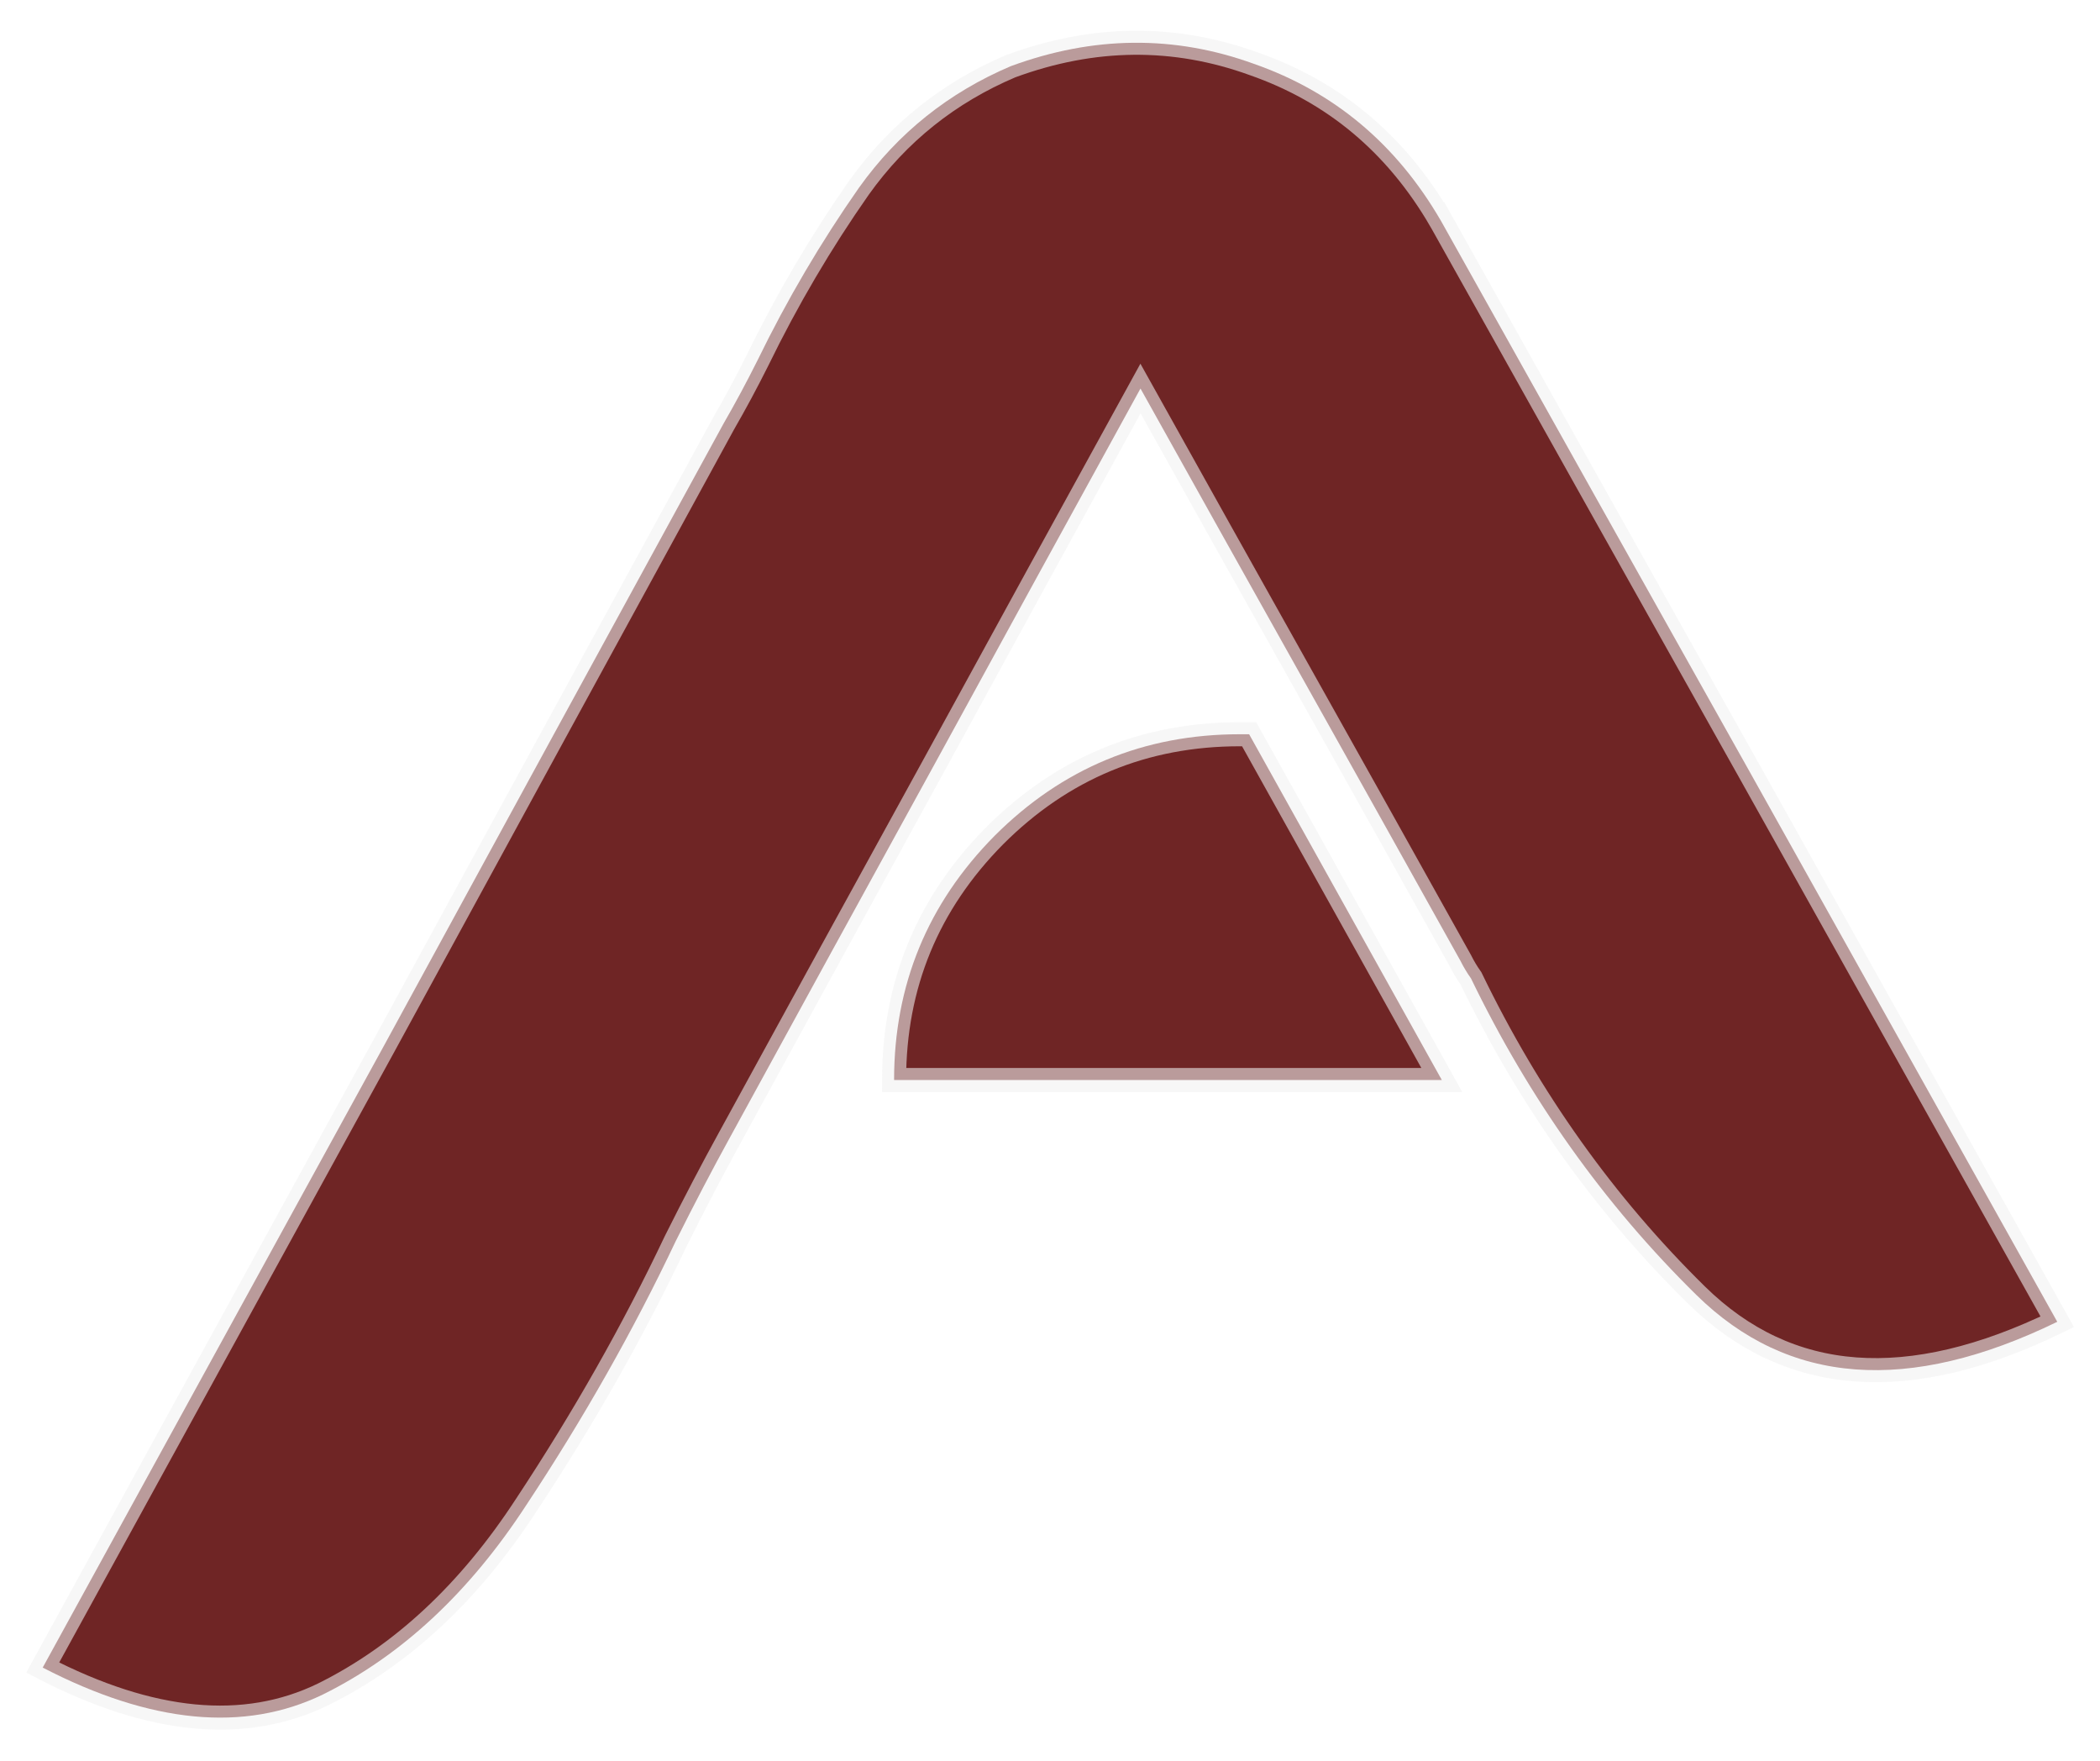
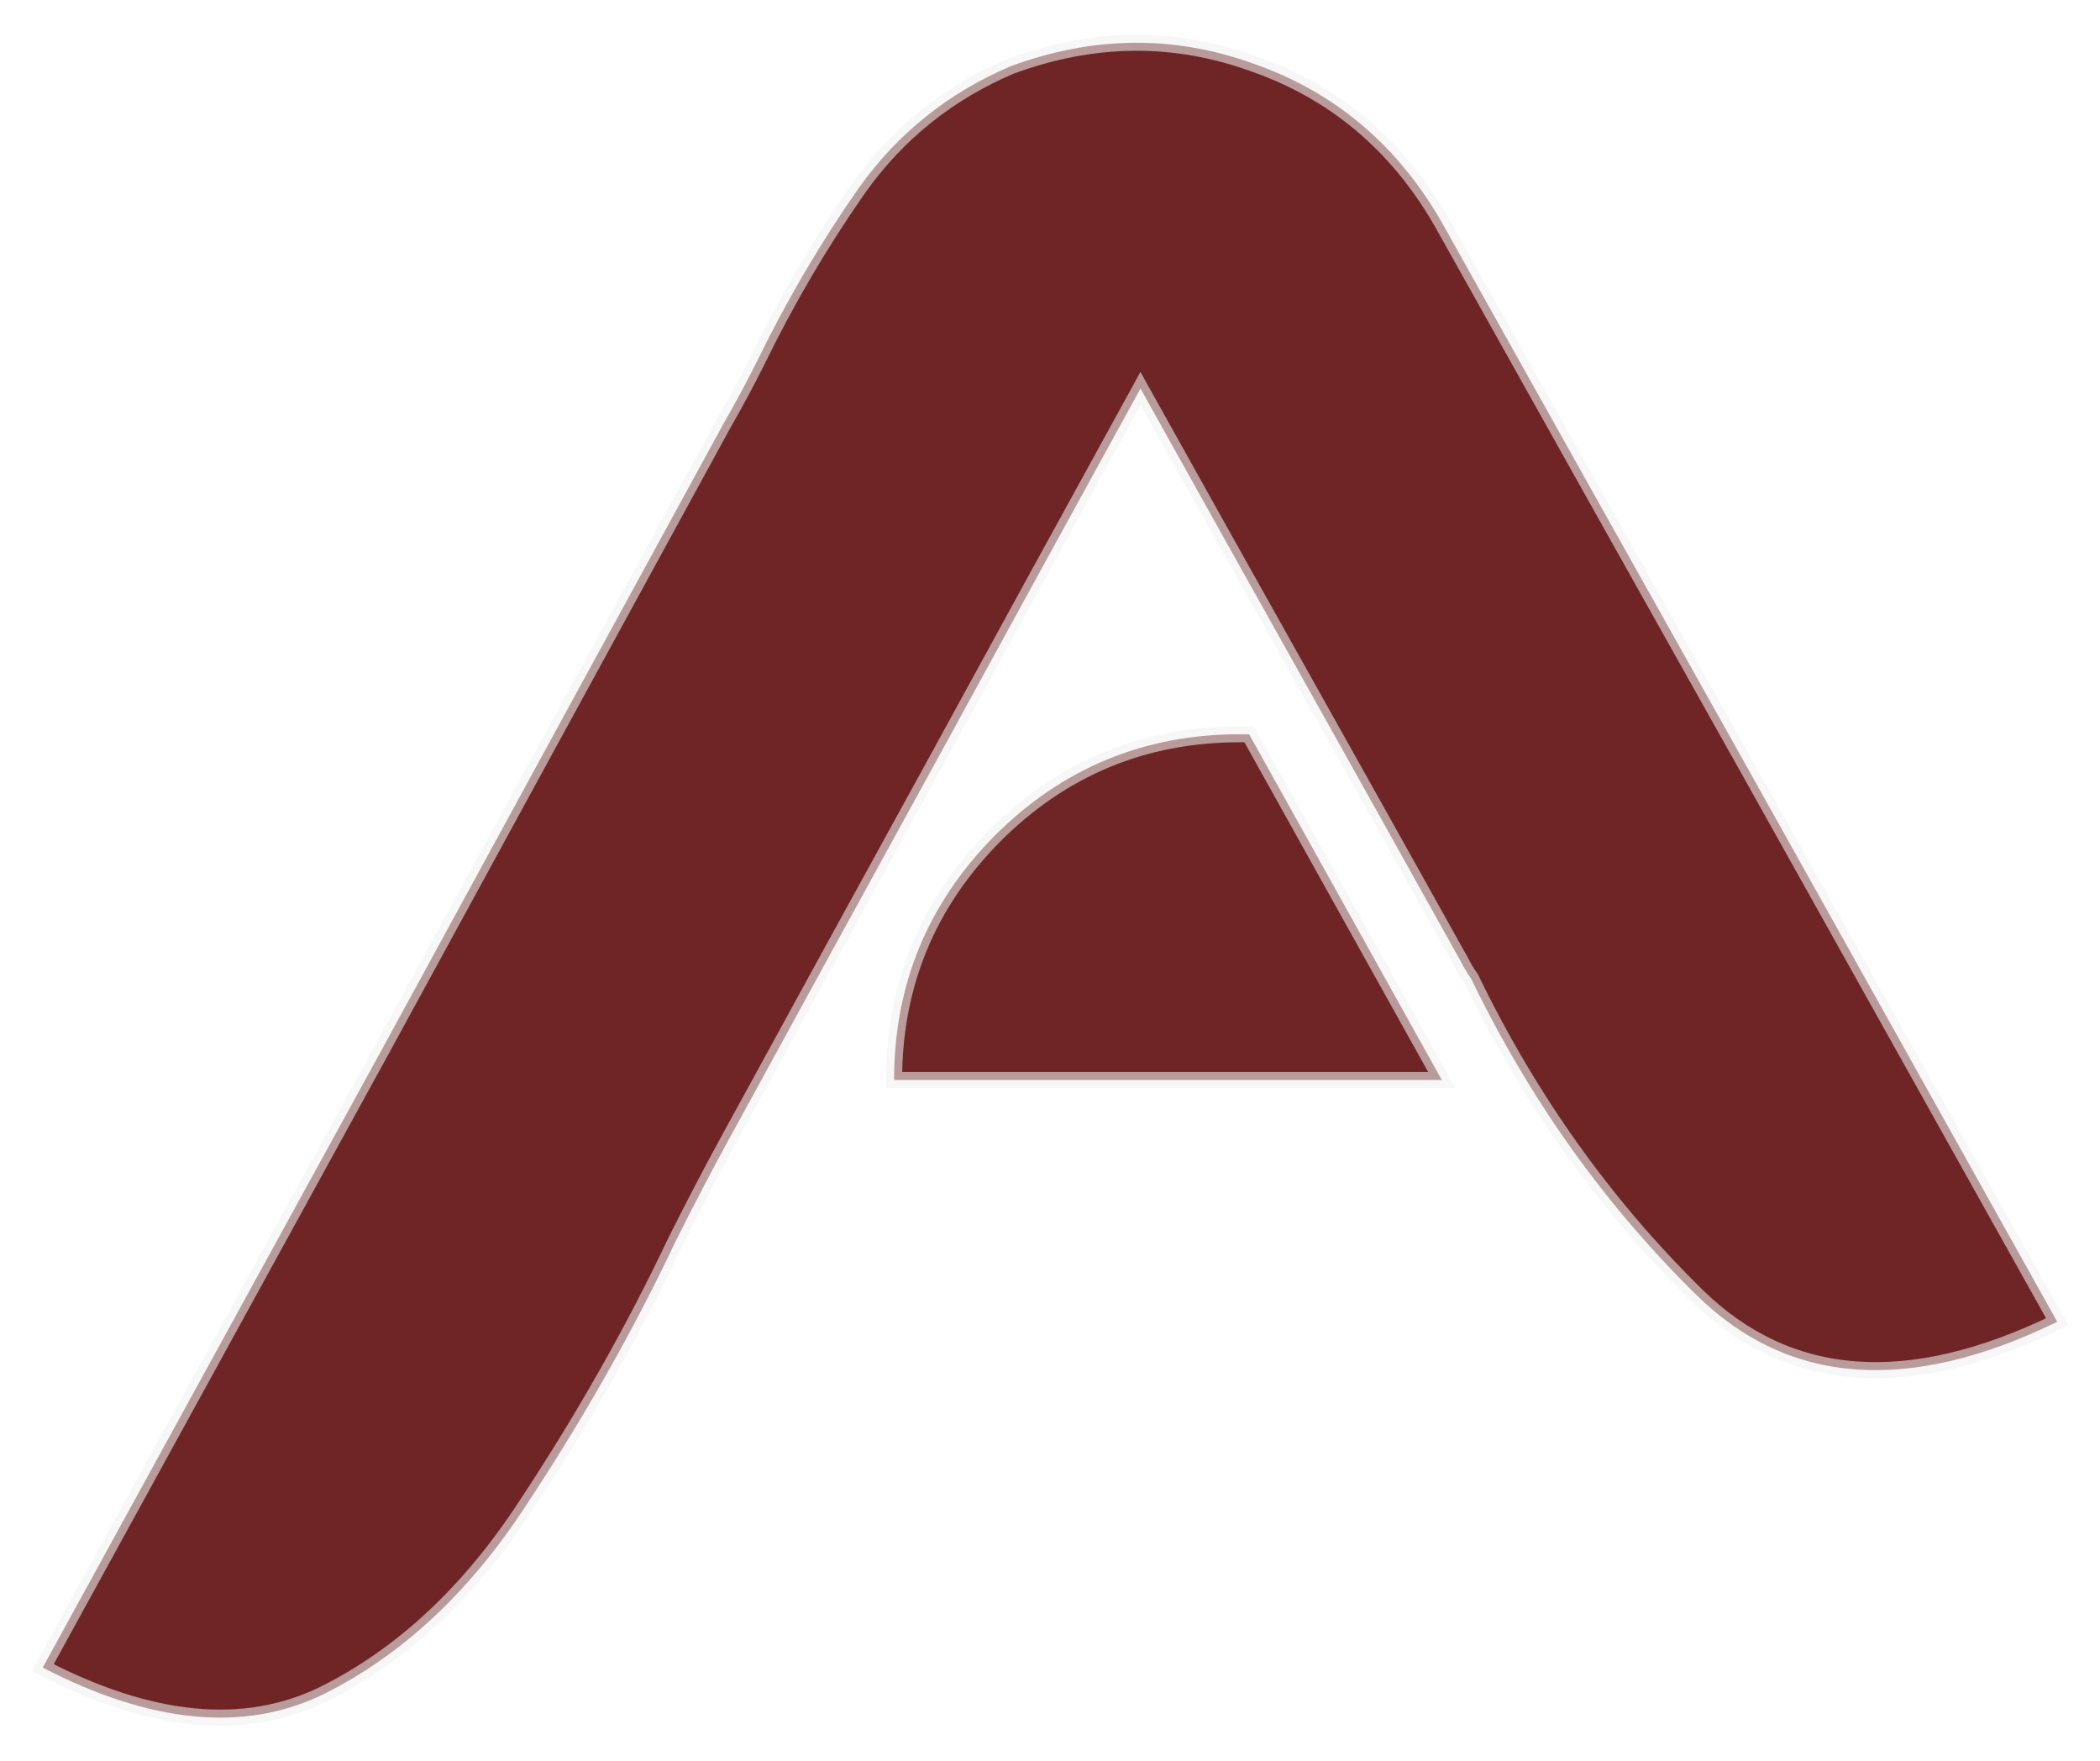
<svg xmlns="http://www.w3.org/2000/svg" xmlns:ns1="http://www.openswatchbook.org/uri/2009/osb" width="130.99mm" height="109.781mm" viewBox="0 0 130.99 109.781" version="1.1" id="svg845">
  <defs id="defs839">
    <linearGradient id="linearGradient1416" ns1:paint="solid">
      <stop style="stop-color:#f1f1f1;stop-opacity:1;" offset="0" id="stop1414" />
    </linearGradient>
  </defs>
  <g id="layer1" transform="translate(-33.58897,-101.5115)">
    <flowRoot xml:space="preserve" id="flowRoot1390" style="font-style:normal;font-variant:normal;font-weight:normal;font-stretch:normal;font-size:40px;line-height:1.25;font-family:Protos;-inkscape-font-specification:'Protos, Normal';font-variant-ligatures:normal;font-variant-caps:normal;font-variant-numeric:normal;font-feature-settings:normal;text-align:start;letter-spacing:0px;word-spacing:0px;writing-mode:lr-tb;text-anchor:start;fill:#000000;fill-opacity:1;stroke:none" transform="scale(0.2645833)">
      <flowRegion id="flowRegion1392">
        <rect id="rect1394" width="621.14" height="216.049" x="169.752" y="219.745" />
      </flowRegion>
      <flowPara id="flowPara1396" />
    </flowRoot>
-     <g aria-label="A" style="font-style:normal;font-variant:normal;font-weight:normal;font-stretch:normal;font-size:149.189px;line-height:1.25;font-family:Protos;-inkscape-font-specification:'Protos, Normal';font-variant-ligatures:normal;font-variant-caps:normal;font-variant-numeric:normal;font-feature-settings:normal;text-align:start;letter-spacing:0px;word-spacing:0px;writing-mode:lr-tb;text-anchor:start;fill:#6f2525;fill-opacity:1;fill-rule:nonzero;stroke:#f1f1f1;stroke-width:1.5;stroke-miterlimit:4;stroke-dasharray:none;stroke-opacity:0.576;stroke-dashoffset:0" id="text3480">
-       <path d="m 123.524,168.865 v 0 H 89.359 v 0 q 0,-8.887 6.265,-15.225 6.338,-6.338 15.298,-6.338 h 0.583 z m -0.073,-53.615 v 0 q 9.616,17.192 19.231,34.311 9.616,17.192 19.231,34.383 -13.914,6.775 -22.51,-1.675 -8.596,-8.45 -14.059,-19.741 -0.364,-0.51 -0.656,-1.093 -4.954,-8.887 -9.98,-17.847 -5.026,-8.96 -9.98,-17.847 -6.41,11.655 -12.821,23.384 -6.41,11.655 -12.821,23.384 -1.603,2.914 -3.351,6.41 -3.934,8.304 -9.324,16.463 -5.318,8.159 -12.675,11.801 -7.357,3.569 -17.483,-1.675 10.636,-19.377 21.271,-38.754 10.563,-19.377 21.198,-38.827 1.093,-1.894 2.113,-3.934 2.768,-5.682 6.338,-10.781 3.642,-5.099 9.47,-7.576 7.722,-2.841 15.152,-0.146 7.503,2.622 11.655,9.761 z" style="fill:#6f2525;fill-opacity:1;fill-rule:nonzero;stroke:#f1f1f1;stroke-width:1.5;stroke-miterlimit:4;stroke-dasharray:none;stroke-opacity:0.576;stroke-dashoffset:0" id="path3501" />
+     <g aria-label="A" style="font-style:normal;font-variant:normal;font-weight:normal;font-stretch:normal;font-size:149.189px;line-height:1.25;font-family:Protos;-inkscape-font-specification:'Protos, Normal';font-variant-ligatures:normal;font-variant-caps:normal;font-variant-numeric:normal;font-feature-settings:normal;text-align:start;letter-spacing:0px;word-spacing:0px;writing-mode:lr-tb;text-anchor:start;fill:#6f2525;fill-opacity:1;fill-rule:nonzero;stroke:#f1f1f1;stroke-width:1;stroke-miterlimit:4;stroke-dasharray:none;stroke-opacity:0.576;stroke-dashoffset:0" id="text3480">
+       <path d="m 123.524,168.865 v 0 H 89.359 v 0 q 0,-8.887 6.265,-15.225 6.338,-6.338 15.298,-6.338 h 0.583 z m -0.073,-53.615 v 0 q 9.616,17.192 19.231,34.311 9.616,17.192 19.231,34.383 -13.914,6.775 -22.51,-1.675 -8.596,-8.45 -14.059,-19.741 -0.364,-0.51 -0.656,-1.093 -4.954,-8.887 -9.98,-17.847 -5.026,-8.96 -9.98,-17.847 -6.41,11.655 -12.821,23.384 -6.41,11.655 -12.821,23.384 -1.603,2.914 -3.351,6.41 -3.934,8.304 -9.324,16.463 -5.318,8.159 -12.675,11.801 -7.357,3.569 -17.483,-1.675 10.636,-19.377 21.271,-38.754 10.563,-19.377 21.198,-38.827 1.093,-1.894 2.113,-3.934 2.768,-5.682 6.338,-10.781 3.642,-5.099 9.47,-7.576 7.722,-2.841 15.152,-0.146 7.503,2.622 11.655,9.761 z" style="fill:#6f2525;fill-opacity:1;fill-rule:nonzero;stroke:#f1f1f1;stroke-width:1;stroke-miterlimit:4;stroke-dasharray:none;stroke-opacity:0.576;stroke-dashoffset:0" id="path3501" />
    </g>
    <flowRoot xml:space="preserve" id="flowRoot1406" style="font-style:normal;font-variant:normal;font-weight:normal;font-stretch:normal;font-size:40px;line-height:1.25;font-family:Protos;-inkscape-font-specification:'Protos, Normal';font-variant-ligatures:normal;font-variant-caps:normal;font-variant-numeric:normal;font-feature-settings:normal;text-align:start;letter-spacing:0px;word-spacing:0px;writing-mode:lr-tb;text-anchor:start;fill:#000000;fill-opacity:1;stroke:none" transform="scale(0.2645833)">
      <flowRegion id="flowRegion1408">
        <rect id="rect1410" width="227.623" height="385.801" x="30.864" y="269.899" />
      </flowRegion>
      <flowPara id="flowPara1412" />
    </flowRoot>
  </g>
</svg>
